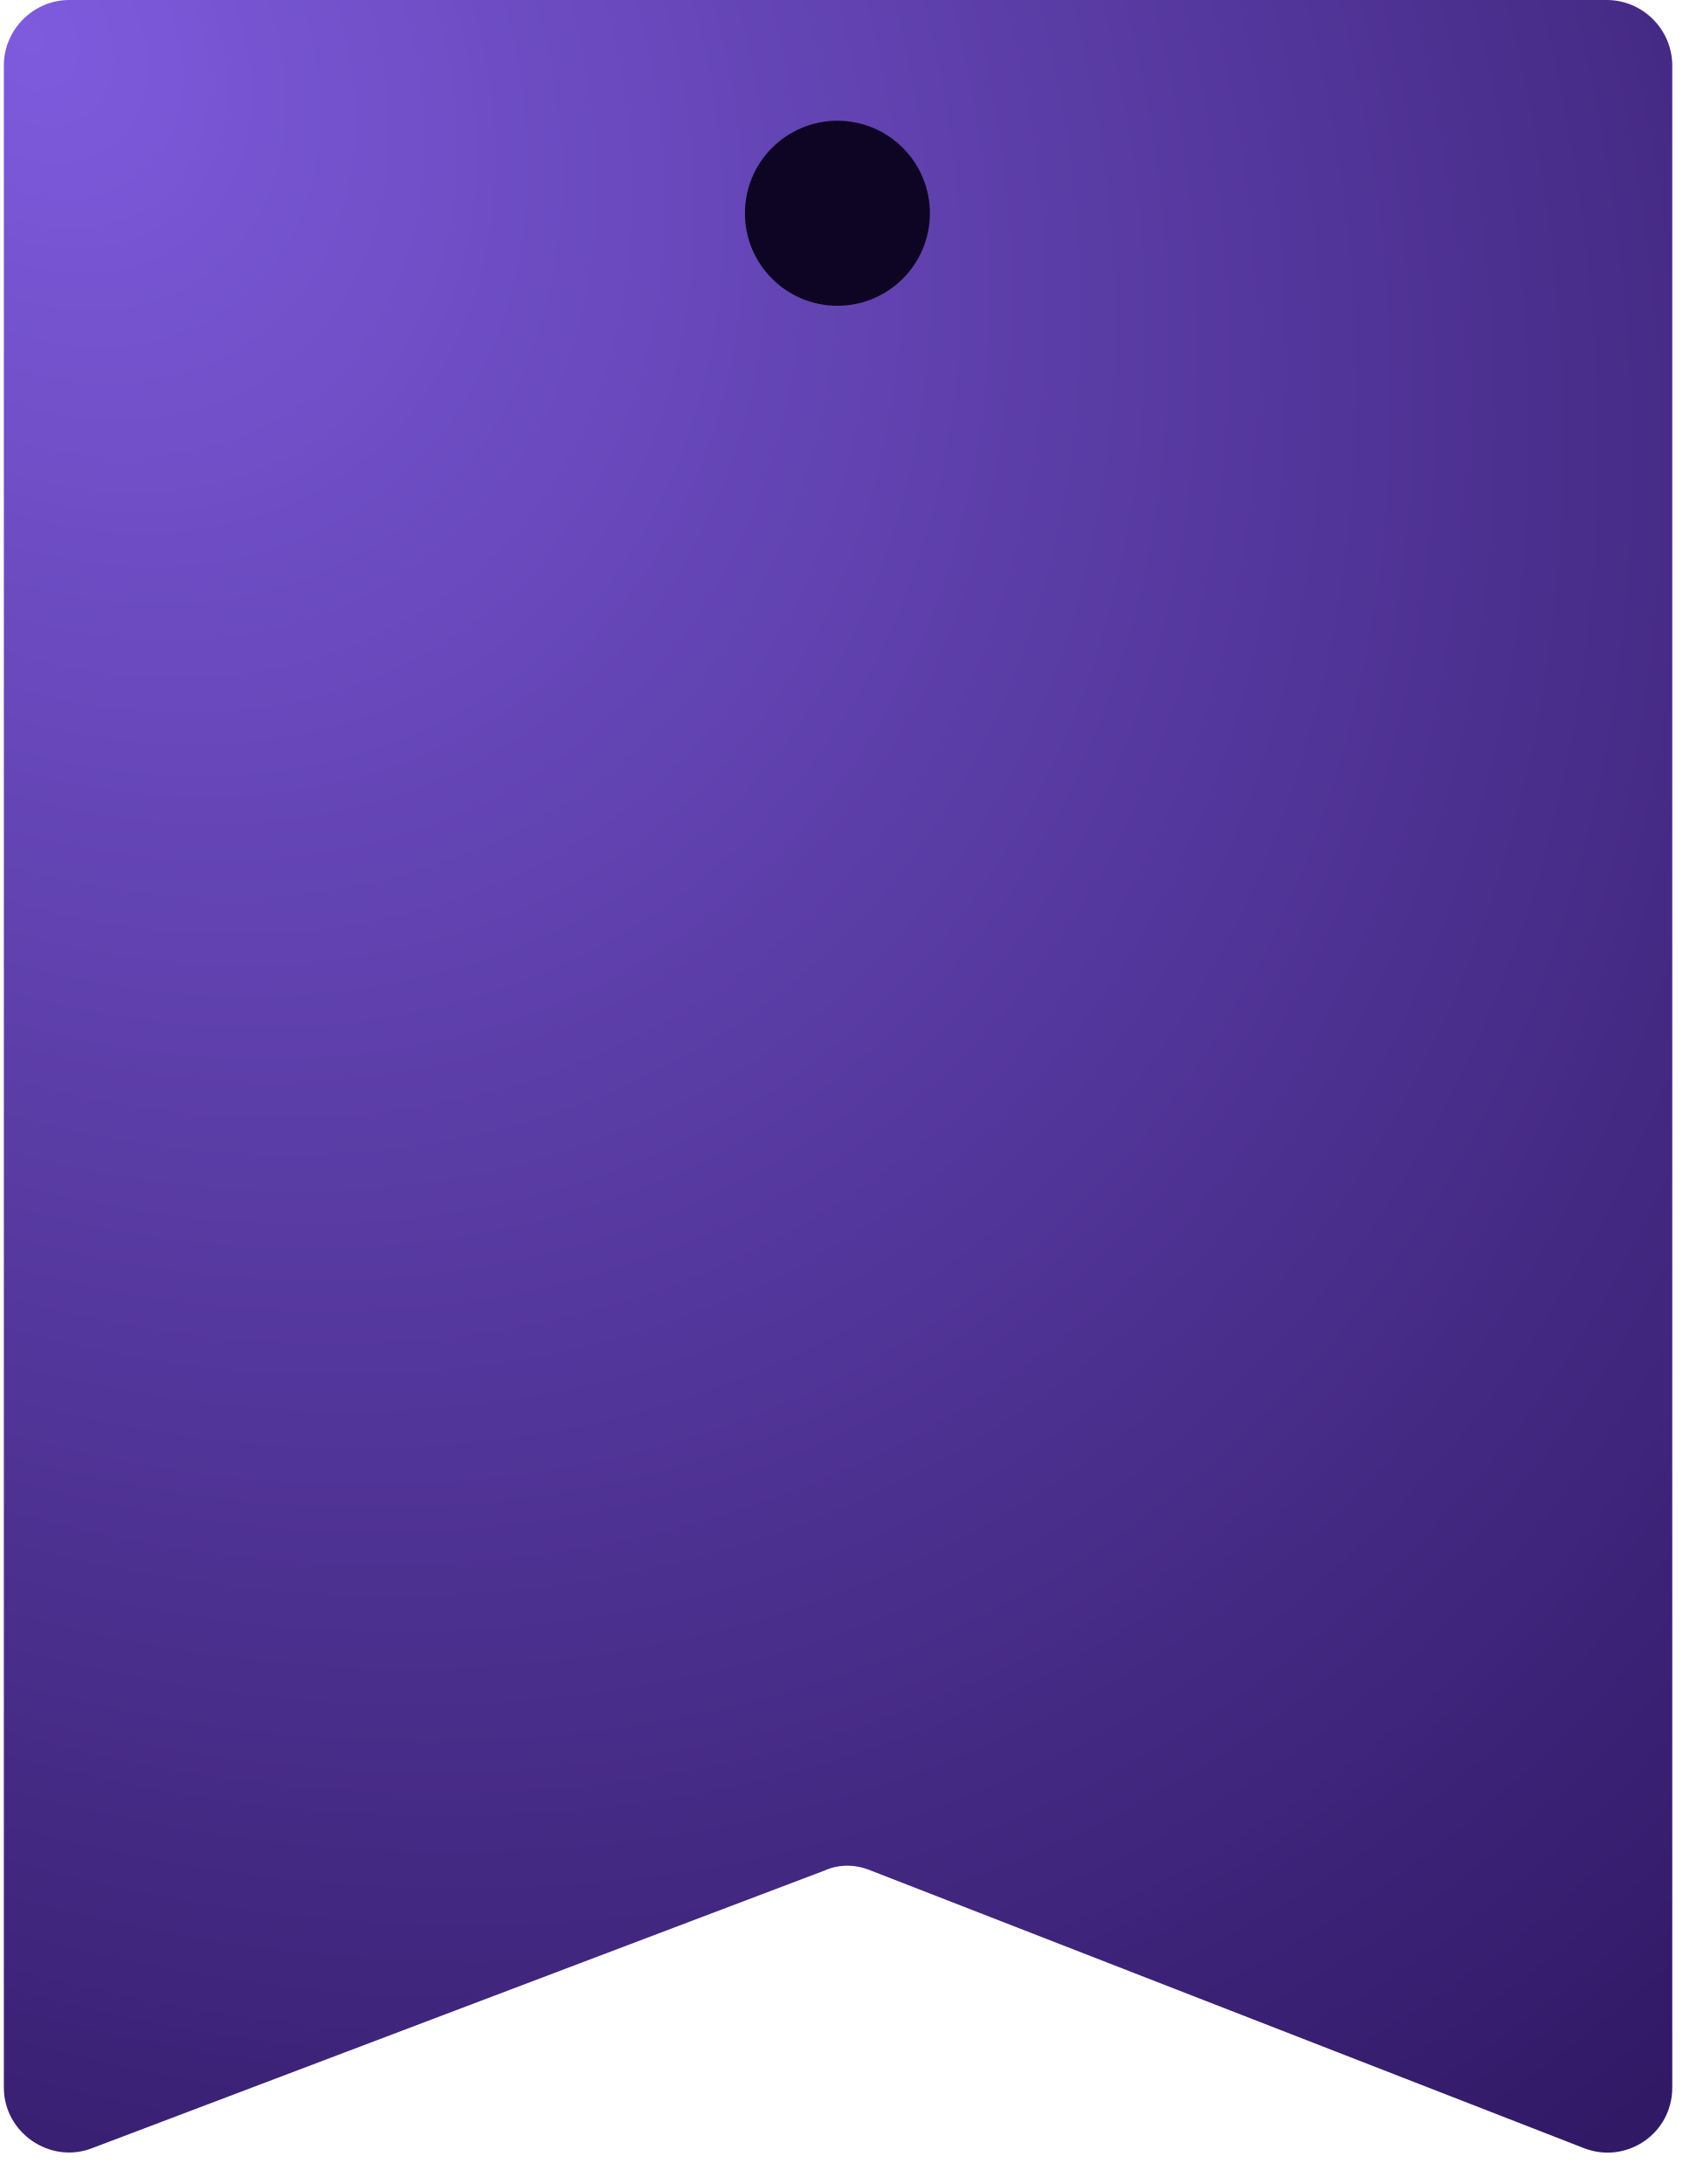
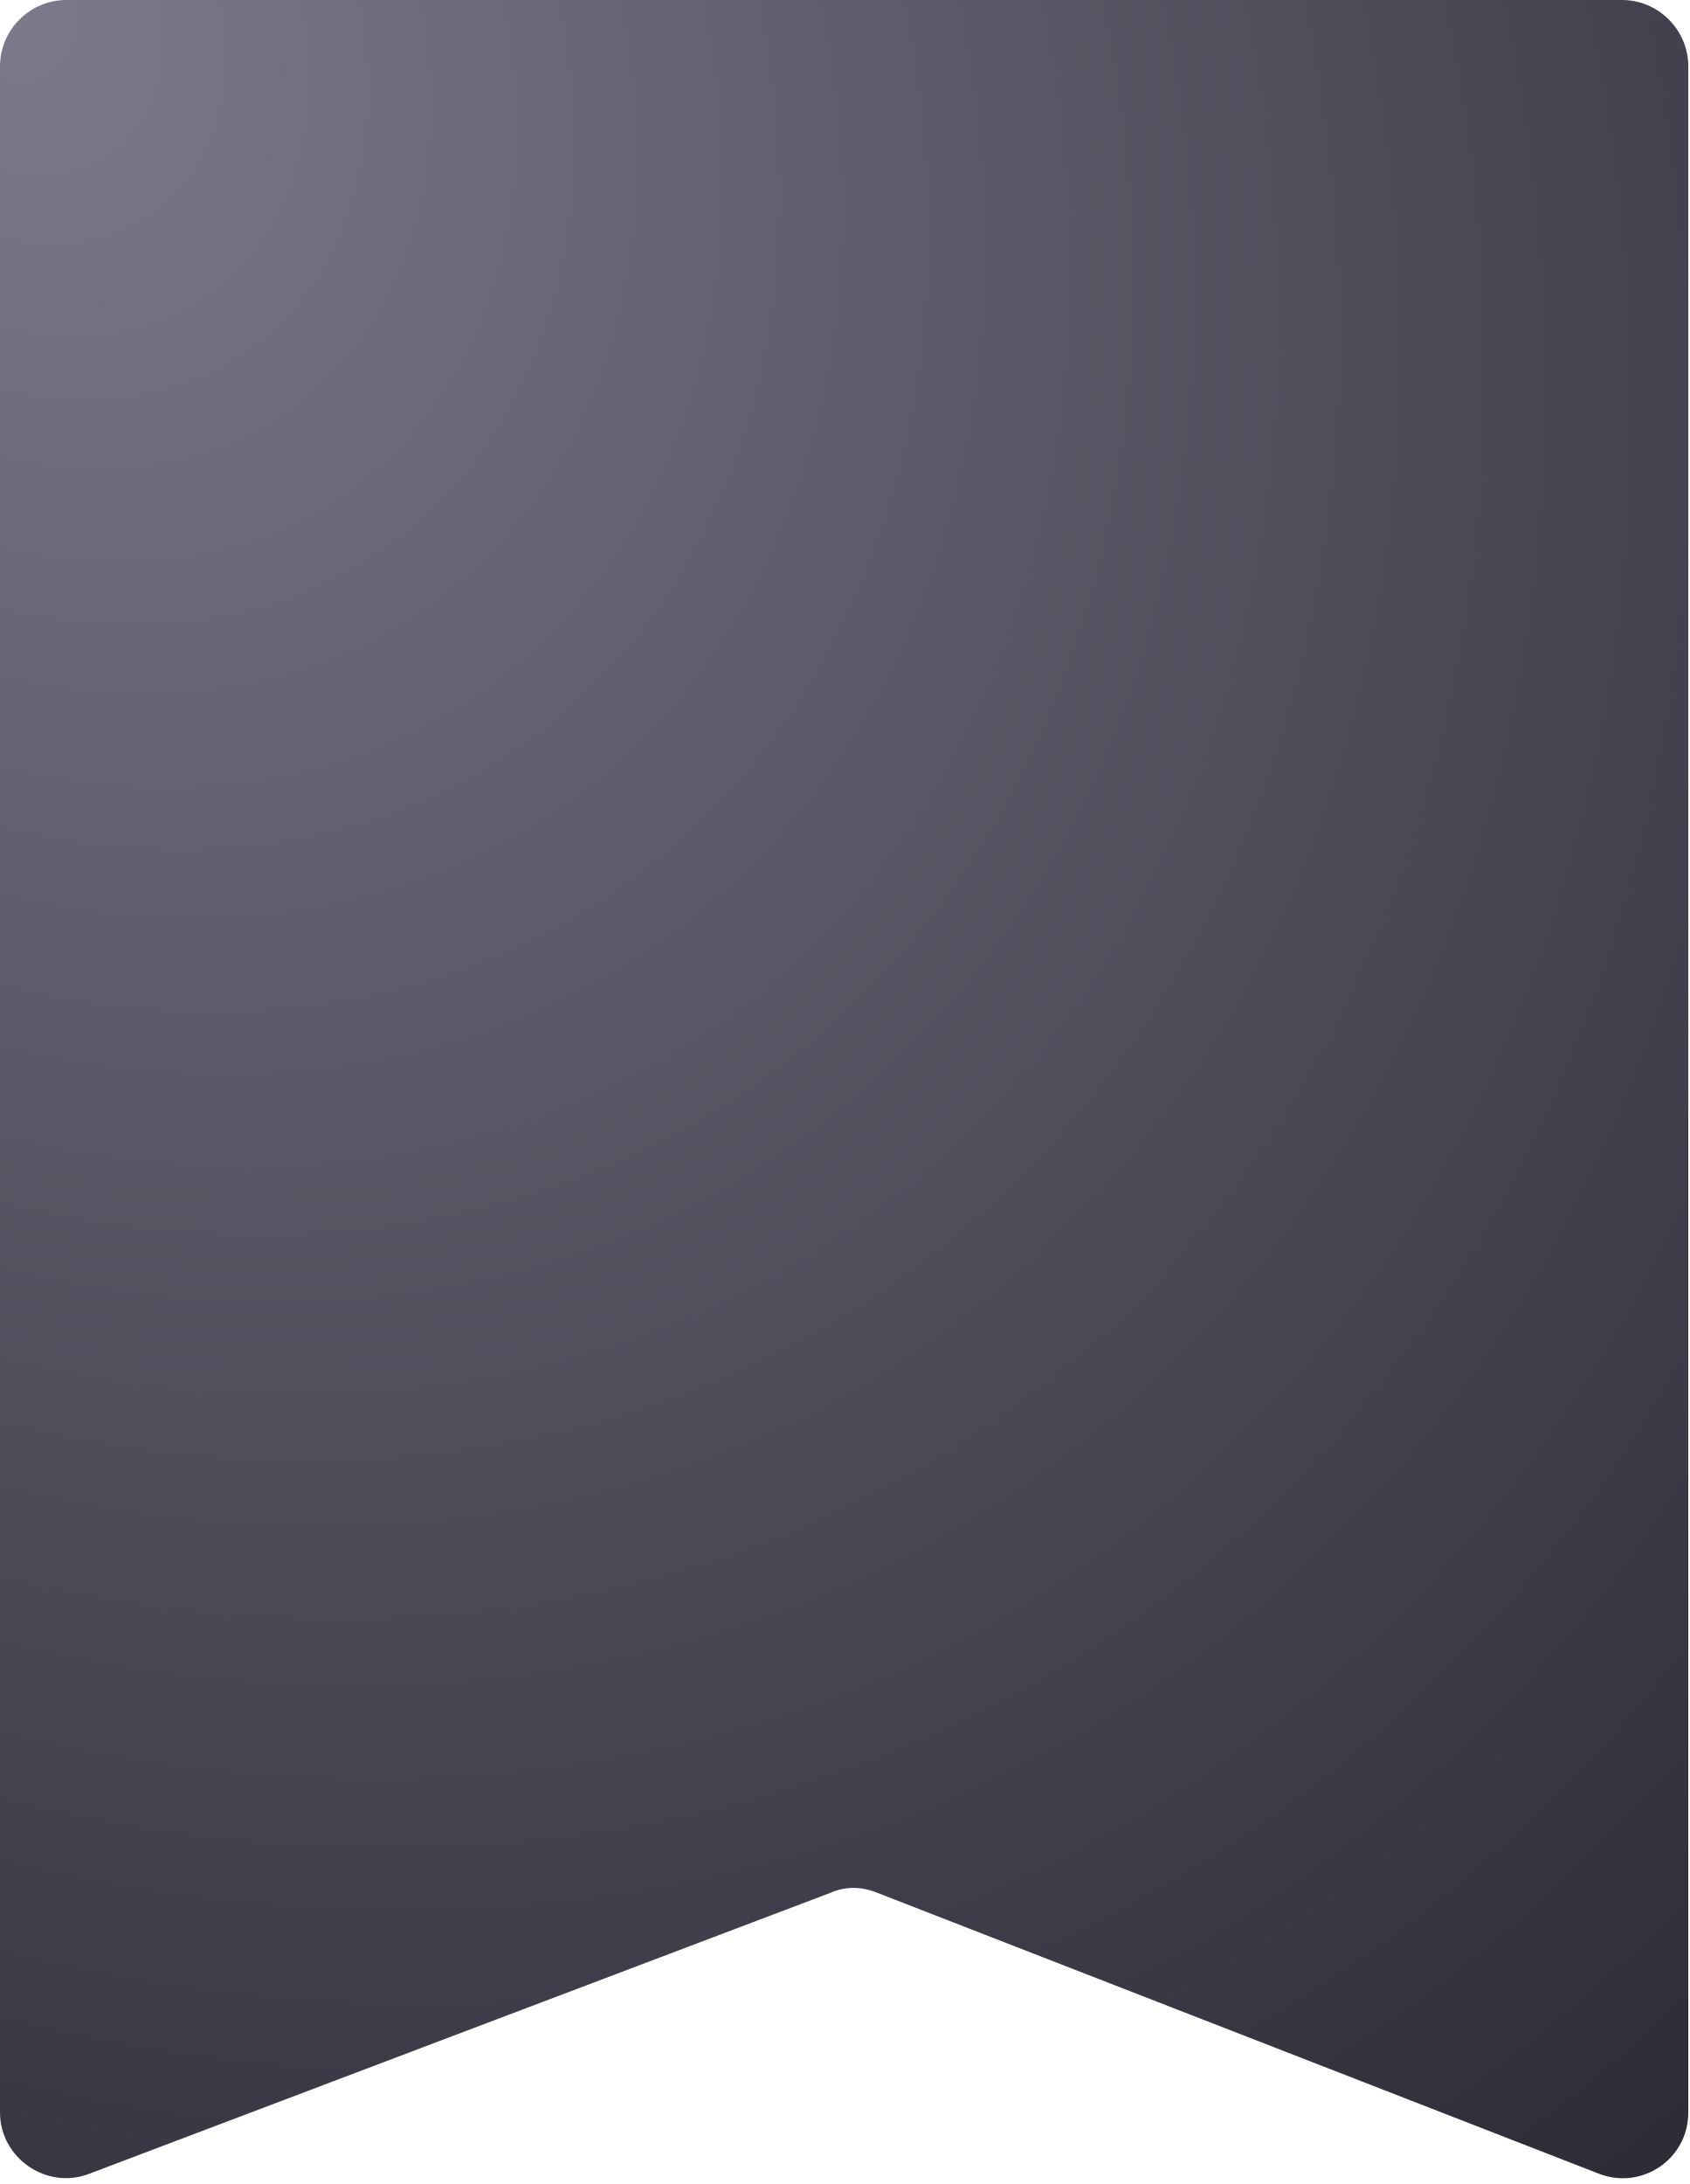
- <svg xmlns="http://www.w3.org/2000/svg" version="1.1" id="Layer_1" x="0px" y="0px" viewBox="0 0 131 170" style="enable-background:new 0 0 131 170;" xml:space="preserve">
-   <style type="text/css">
- 	.st0{fill:url(#SVGID_1_);}
- 	.st1{fill:#0E0423;}
- </style>
-   <radialGradient id="SVGID_1_" cx="-460.185" cy="0.242" r="1" gradientTransform="matrix(129.8534 169.8461 -129.8532 99.2774 59788.246 78136.664)" gradientUnits="userSpaceOnUse">
-     <stop offset="0" style="stop-color:#7E5BDD" />
-     <stop offset="1" style="stop-color:#301864" />
-   </radialGradient>
-   <path class="st0" d="M0.3,5.1C0.3,2.3,2.6,0,5.4,0h119.7c2.8,0,5.1,2.3,5.1,5.1v157.4c0,3.6-3.6,6-6.9,4.7l-55.5-21.6  c-1.2-0.5-2.5-0.5-3.6,0l-57,21.6c-3.3,1.3-6.9-1.2-6.9-4.7C0.3,162.5,0.3,5.1,0.3,5.1z" />
-   <circle class="st1" cx="65.2" cy="16.6" r="7.2" />
+ <svg xmlns="http://www.w3.org/2000/svg" width="130" height="168" viewBox="0 0 130 168" fill="none">
+   <path d="M0 5.1C0 2.3 2.3 0 5.1 0H124.8C127.6 0 129.9 2.3 129.9 5.1V162.5C129.9 166.1 126.3 168.5 123 167.2L67.5 145.6C66.3 145.1 65 145.1 63.9 145.6L6.9 167.2C3.6 168.5 0 166 0 162.5V5.1Z" fill="url(#paint0_radial_2_3)" />
+   <defs>
+     <radialGradient id="paint0_radial_2_3" cx="0" cy="0" r="1" gradientUnits="userSpaceOnUse" gradientTransform="translate(-0.0263 0.0857471) rotate(52.6008) scale(213.798 163.456)">
+       <stop stop-color="#7B7B8C" />
+       <stop offset="1" stop-color="#2C2A34" />
+     </radialGradient>
+   </defs>
</svg>
